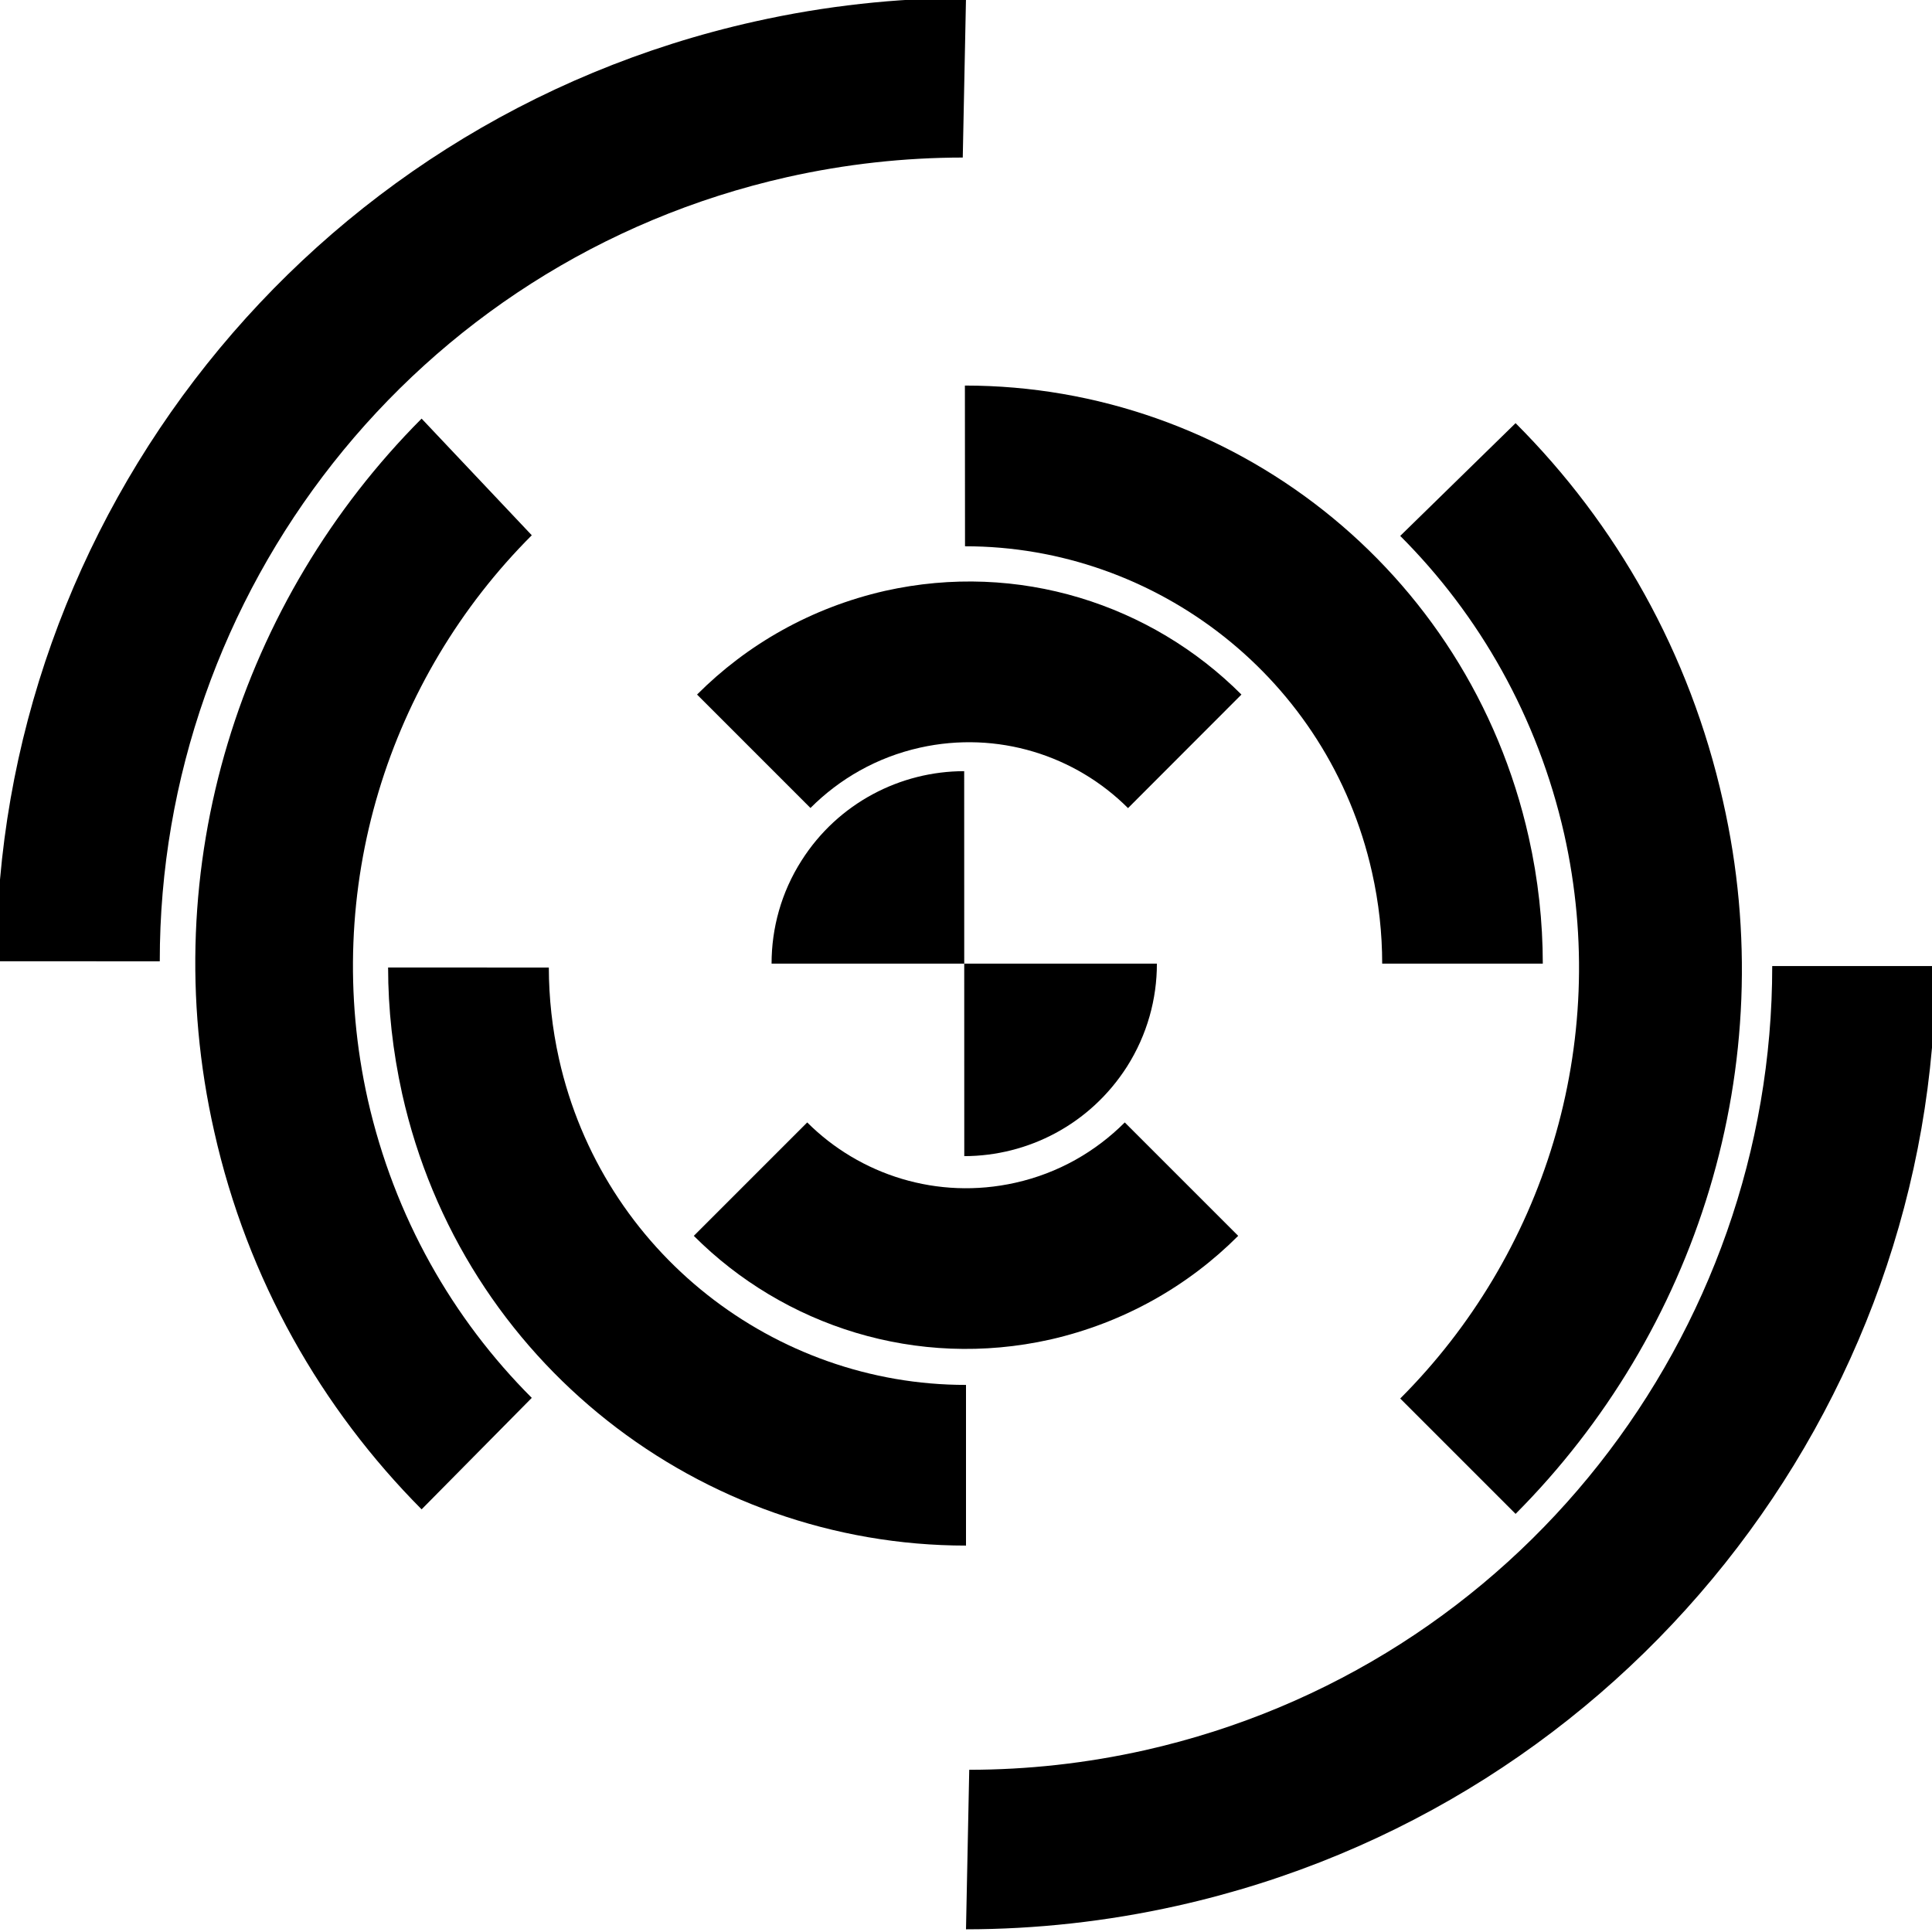
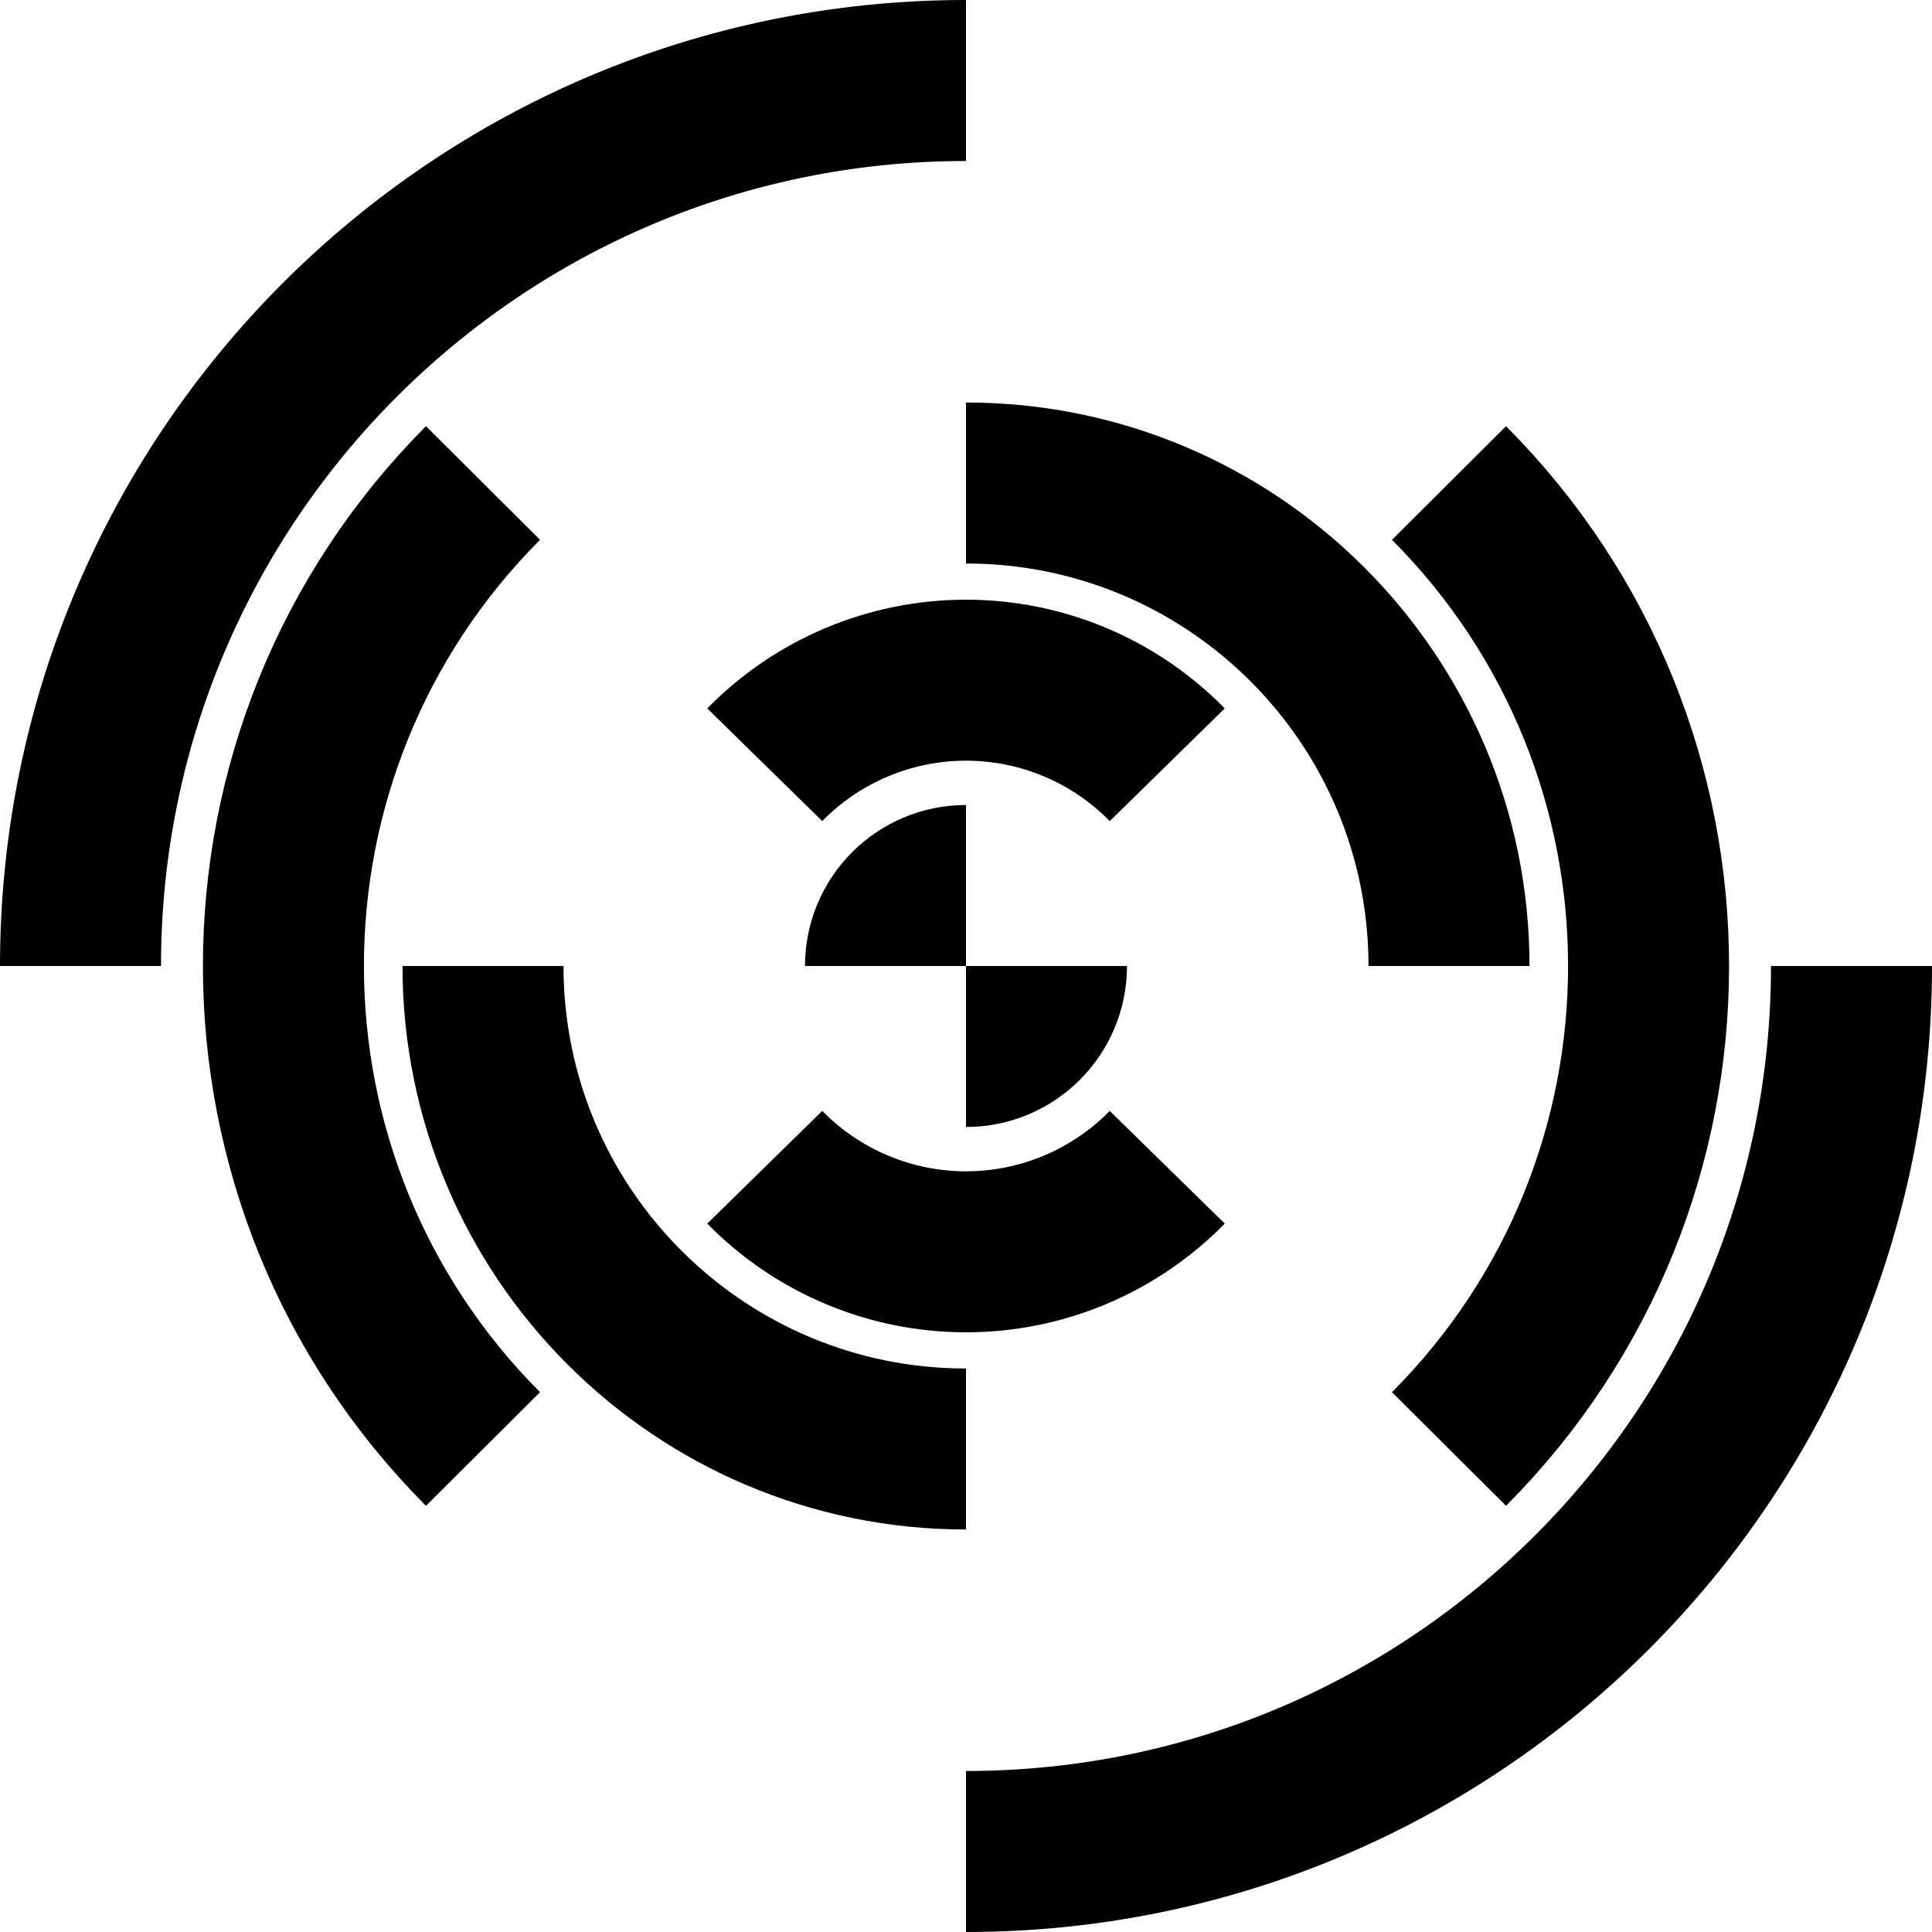
- <svg xmlns="http://www.w3.org/2000/svg" height="100" width="100" version="1.1">
-   <g transform="translate(0,-952.3622)">
-     <g transform="matrix(0.3354495,0,0,0.3354496,-72.43908,830.4905)" fill="#000">
-       <path d="m365,661c10.7-0.008,21.7-1.19,32.6-3.63,69.4-15.5,117-77.1,117-145l-25.2-0.003c0.043,56.7-39.1,108-96.8,121-9.07,2.03-18.1,3.01-27.1,3.02z" />
-       <path d="m365,363c-10.7,0.008-21.7,1.19-32.6,3.63-69.4,15.5-117,77.1-117,145l25.2,0.008c-0.057-56.7,39.1-108,96.8-121,9.07-2.03,18.1-3.01,27.1-3.02z" />
-       <path d="m432,446c12.2,12.2,21.2,27.9,25.3,46,7.3,32.6-3.3,65.1-25.3,87.1l17.8,17.8c27.8-27.9,41.3-69,32-110-5.13-22.9-16.5-42.8-32-58.3z" />
-       <path d="m298,579c-12.2-12.2-21.2-27.9-25.3-46-7.3-32.6,3.29-65.1,25.3-87.1l-17-18c-27.8,27.9-41.3,69-32,110,5.13,22.9,16.6,42.8,32,58.3z" />
-       <path d="m454,512c-0.004-6.43-0.708-13-2.17-19.5-9.29-41.5-46.1-69.7-87-69.7l0.018,24.8c29.5-0.021,56.1,20.4,62.8,50.3,1.06,4.72,1.57,9.43,1.57,14.1z" />
-       <path d="m365,577c-29.5,0.021-56.1-20.4-62.8-50.3-1.05-4.71-1.56-9.42-1.57-14.1l-24.8-0.008c0.006,6.42,0.711,12.9,2.17,19.5,9.29,41.5,46.1,69.7,87,69.7z" />
-       <path d="m390,488c-8.11-8.11-20.1-12-32.1-9.33-6.67,1.49-12.4,4.81-16.9,9.31l-17.5-17.5c7.7-7.72,17.6-13.4,29-16,20.6-4.61,41.1,2.08,55,16z" />
-       <path d="m407,554c-7.7,7.71-17.6,13.4-29,16-20.6,4.61-41.1-2.08-55-16l17.5-17.5c8.11,8.1,20.1,12,32.1,9.31,6.67-1.49,12.4-4.81,16.9-9.31z" />
-       <path d="m335,512c-0.004-5.45,1.49-11,4.62-15.9,5.65-8.91,15.3-13.8,25.1-13.8l0.014,59.4c9.82-0.014,19.4-4.89,25.1-13.8,3.14-4.94,4.63-10.5,4.62-15.9z" />
-     </g>
+ <svg xmlns="http://www.w3.org/2000/svg">
+   <style>
+ path {
+ stroke: #000;
+ fill:none;
+ stroke-width: 20;
+ }
+ </style>
+   <g transform="scale(0.2)">
+     <path d="M120,10 a110,110 0 0,0 -110,110" />
+     <path d="M120,230 a110,110 0 0,0 110,-110" />
+     <path d="M60,60 a85,85 0 0,0 0,120" />
+     <path d="M180,60 a85,85 0 0,1 0,120" />
+     <path d="M60,120 a60,60 0 0,0 60,60" />
+     <path d="M120,60 a60,60 0 0,1 60,60" />
+     <path d="M95,145 a35,35 0 0,0 50,0" />
+     <path d="M95,95 a35,35 0 0,1 50,0" />
+     <path d="M120,110 a10,10 0 0,0 -10,10" />
+     <path d="M130,120 a10,10 0 0,1 -10,10" />
  </g>
</svg>
